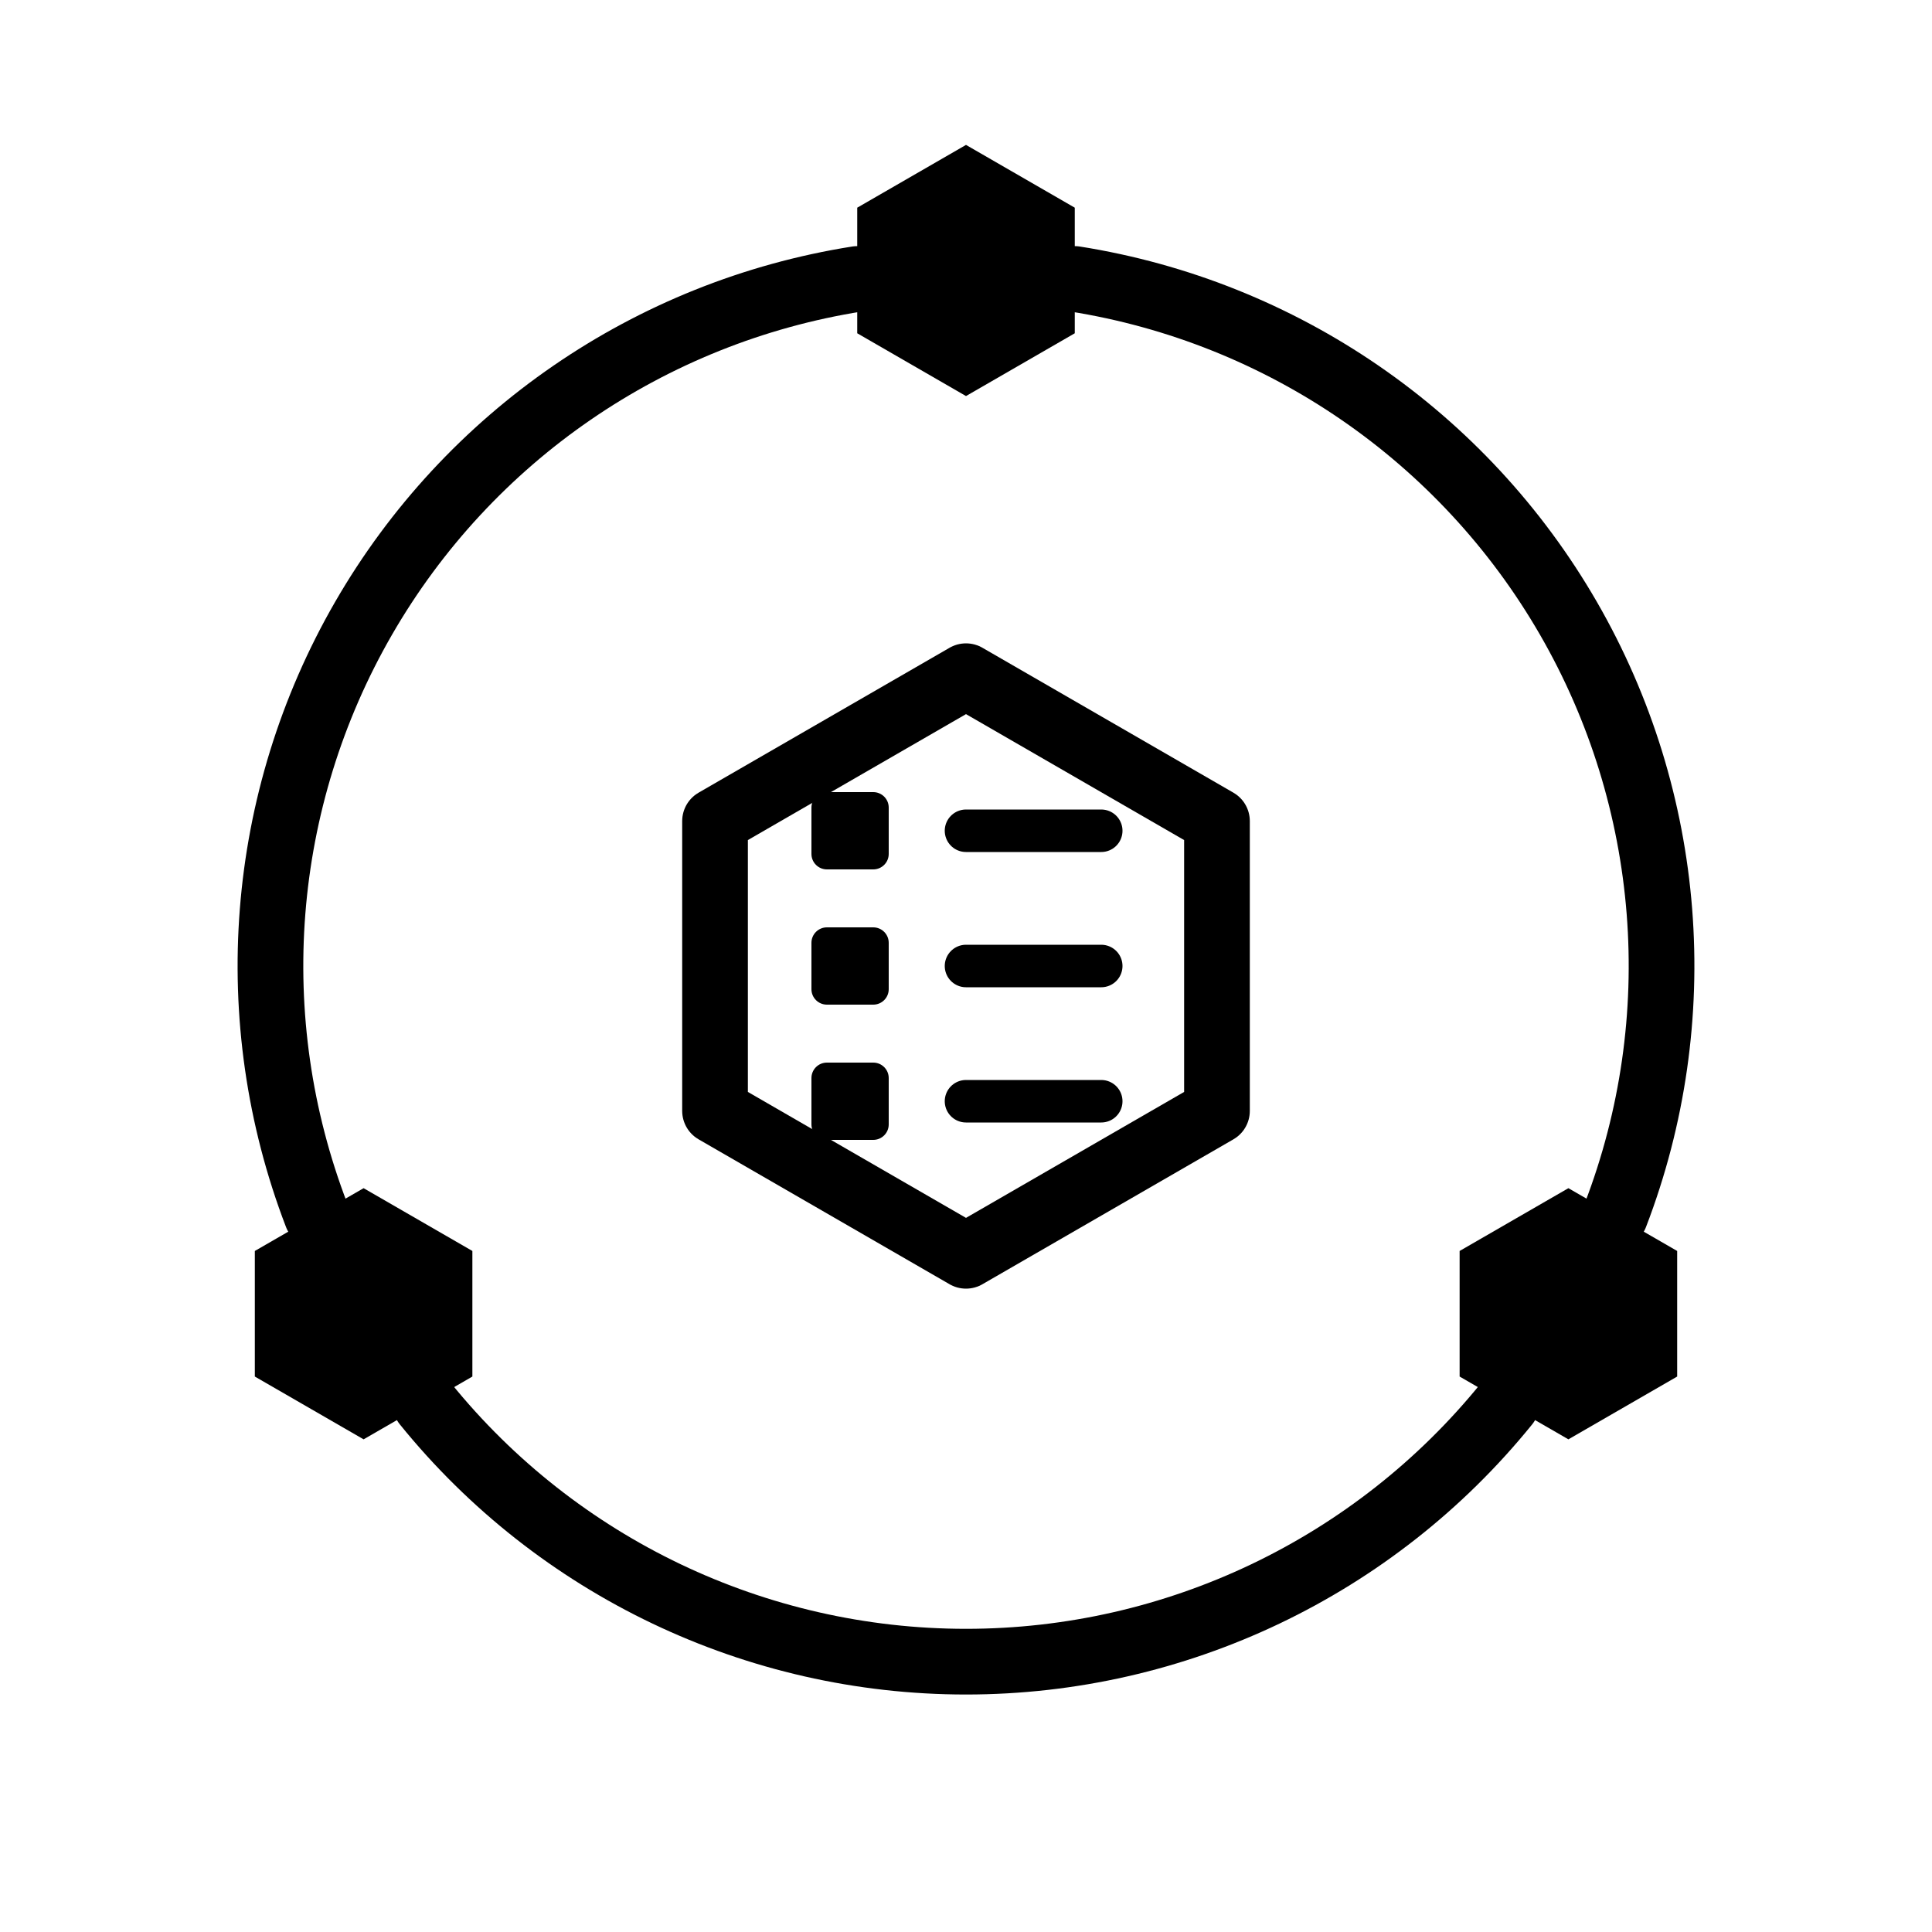
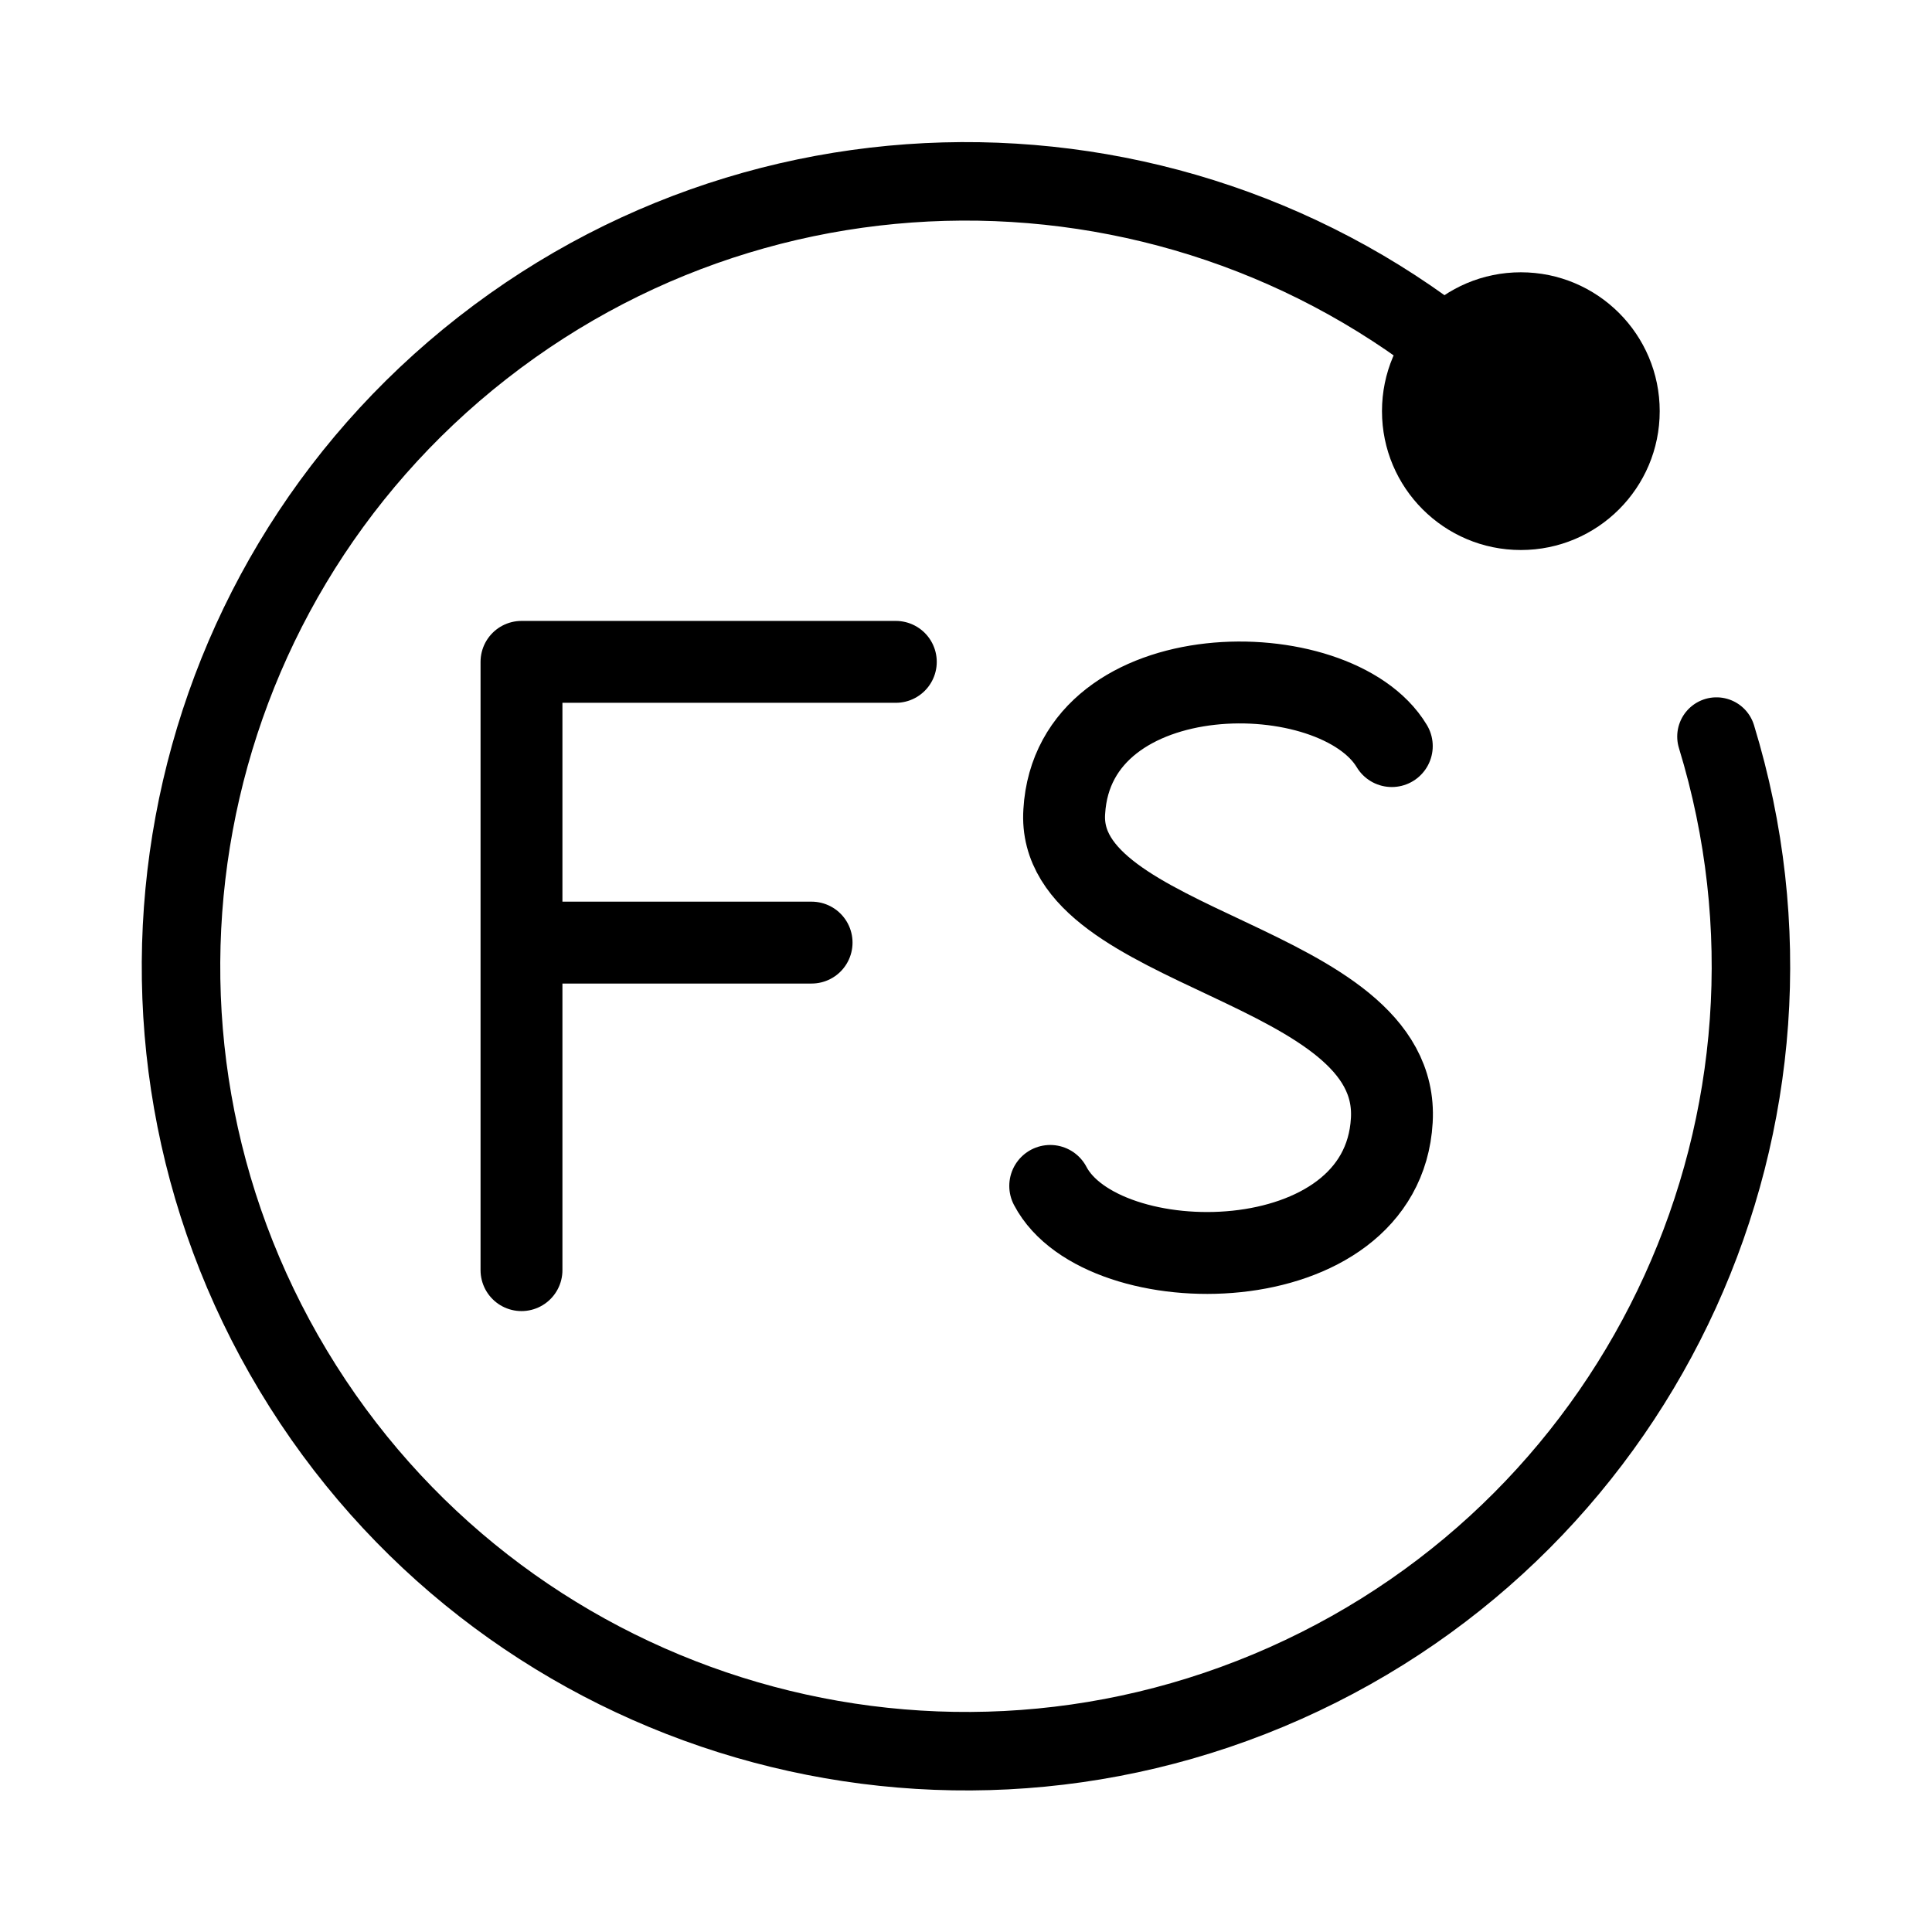
- <svg xmlns="http://www.w3.org/2000/svg" viewBox="0 0 100 100" width="100" height="100" role="img">
-   <path d="M55.63 14.44 A36 36 0 0 1 83.61 62.9" fill="none" stroke="currentColor" stroke-width="3.4" stroke-linecap="round" />
-   <path d="M77.98 72.66 A36 36 0 0 1 22.02 72.66" fill="none" stroke="currentColor" stroke-width="3.4" stroke-linecap="round" />
-   <path d="M16.39 62.9 A36 36 0 0 1 44.37 14.44" fill="none" stroke="currentColor" stroke-width="3.4" stroke-linecap="round" />
-   <polygon points="50,7.5 55.63,10.75 55.63,17.25 50,20.5 44.37,17.25 44.37,10.75" fill="currentColor" />
-   <polygon points="81.18,61.5 86.81,64.75 86.81,71.25 81.18,74.5 75.55,71.25 75.55,64.75" fill="currentColor" />
-   <polygon points="18.82,61.5 24.45,64.75 24.45,71.25 18.82,74.5 13.19,71.25 13.19,64.75" fill="currentColor" />
-   <polygon points="50,35 62.99,42.5 62.99,57.5 50,65 37.01,57.5 37.01,42.5" fill="none" stroke="currentColor" stroke-width="3.4" stroke-linejoin="round" />
-   <rect x="42" y="41" width="4" height="4" rx="0.8" fill="currentColor" />
-   <line x1="50" y1="43" x2="57" y2="43" stroke="currentColor" stroke-width="2.2" stroke-linecap="round" />
-   <rect x="42" y="48" width="4" height="4" rx="0.8" fill="currentColor" />
-   <line x1="50" y1="50" x2="57" y2="50" stroke="currentColor" stroke-width="2.2" stroke-linecap="round" />
-   <rect x="42" y="55" width="4" height="4" rx="0.8" fill="currentColor" />
-   <line x1="50" y1="57" x2="57" y2="57" stroke="currentColor" stroke-width="2.2" stroke-linecap="round" />
+ <svg xmlns="http://www.w3.org/2000/svg" viewBox="0 0 64 64" width="128" height="128" role="img">
+   <path d="M56.86 24.4 A26 26 0 1 1 50.38 13.62" fill="none" stroke="currentColor" stroke-width="2.6" stroke-linecap="round" stroke-linejoin="round" />
+   <circle cx="50.38" cy="13.62" r="4.6" fill="currentColor" />
+   <g transform="translate(32 32) scale(1.55) translate(-32 -32)">
+     <path d="M22.5 38.5 V25.5 H30.5 M22.5 31.5 H28.7 M41.1 27.3 C39.9 25.3 34.3 25.3 34.1 28.7 C33.9 31.7 41.3 31.9 41.1 35.3 C40.9 38.8 34.9 38.8 33.8 36.7" fill="none" stroke="currentColor" stroke-width="1.75" stroke-linecap="round" stroke-linejoin="round" />
+   </g>
</svg>
